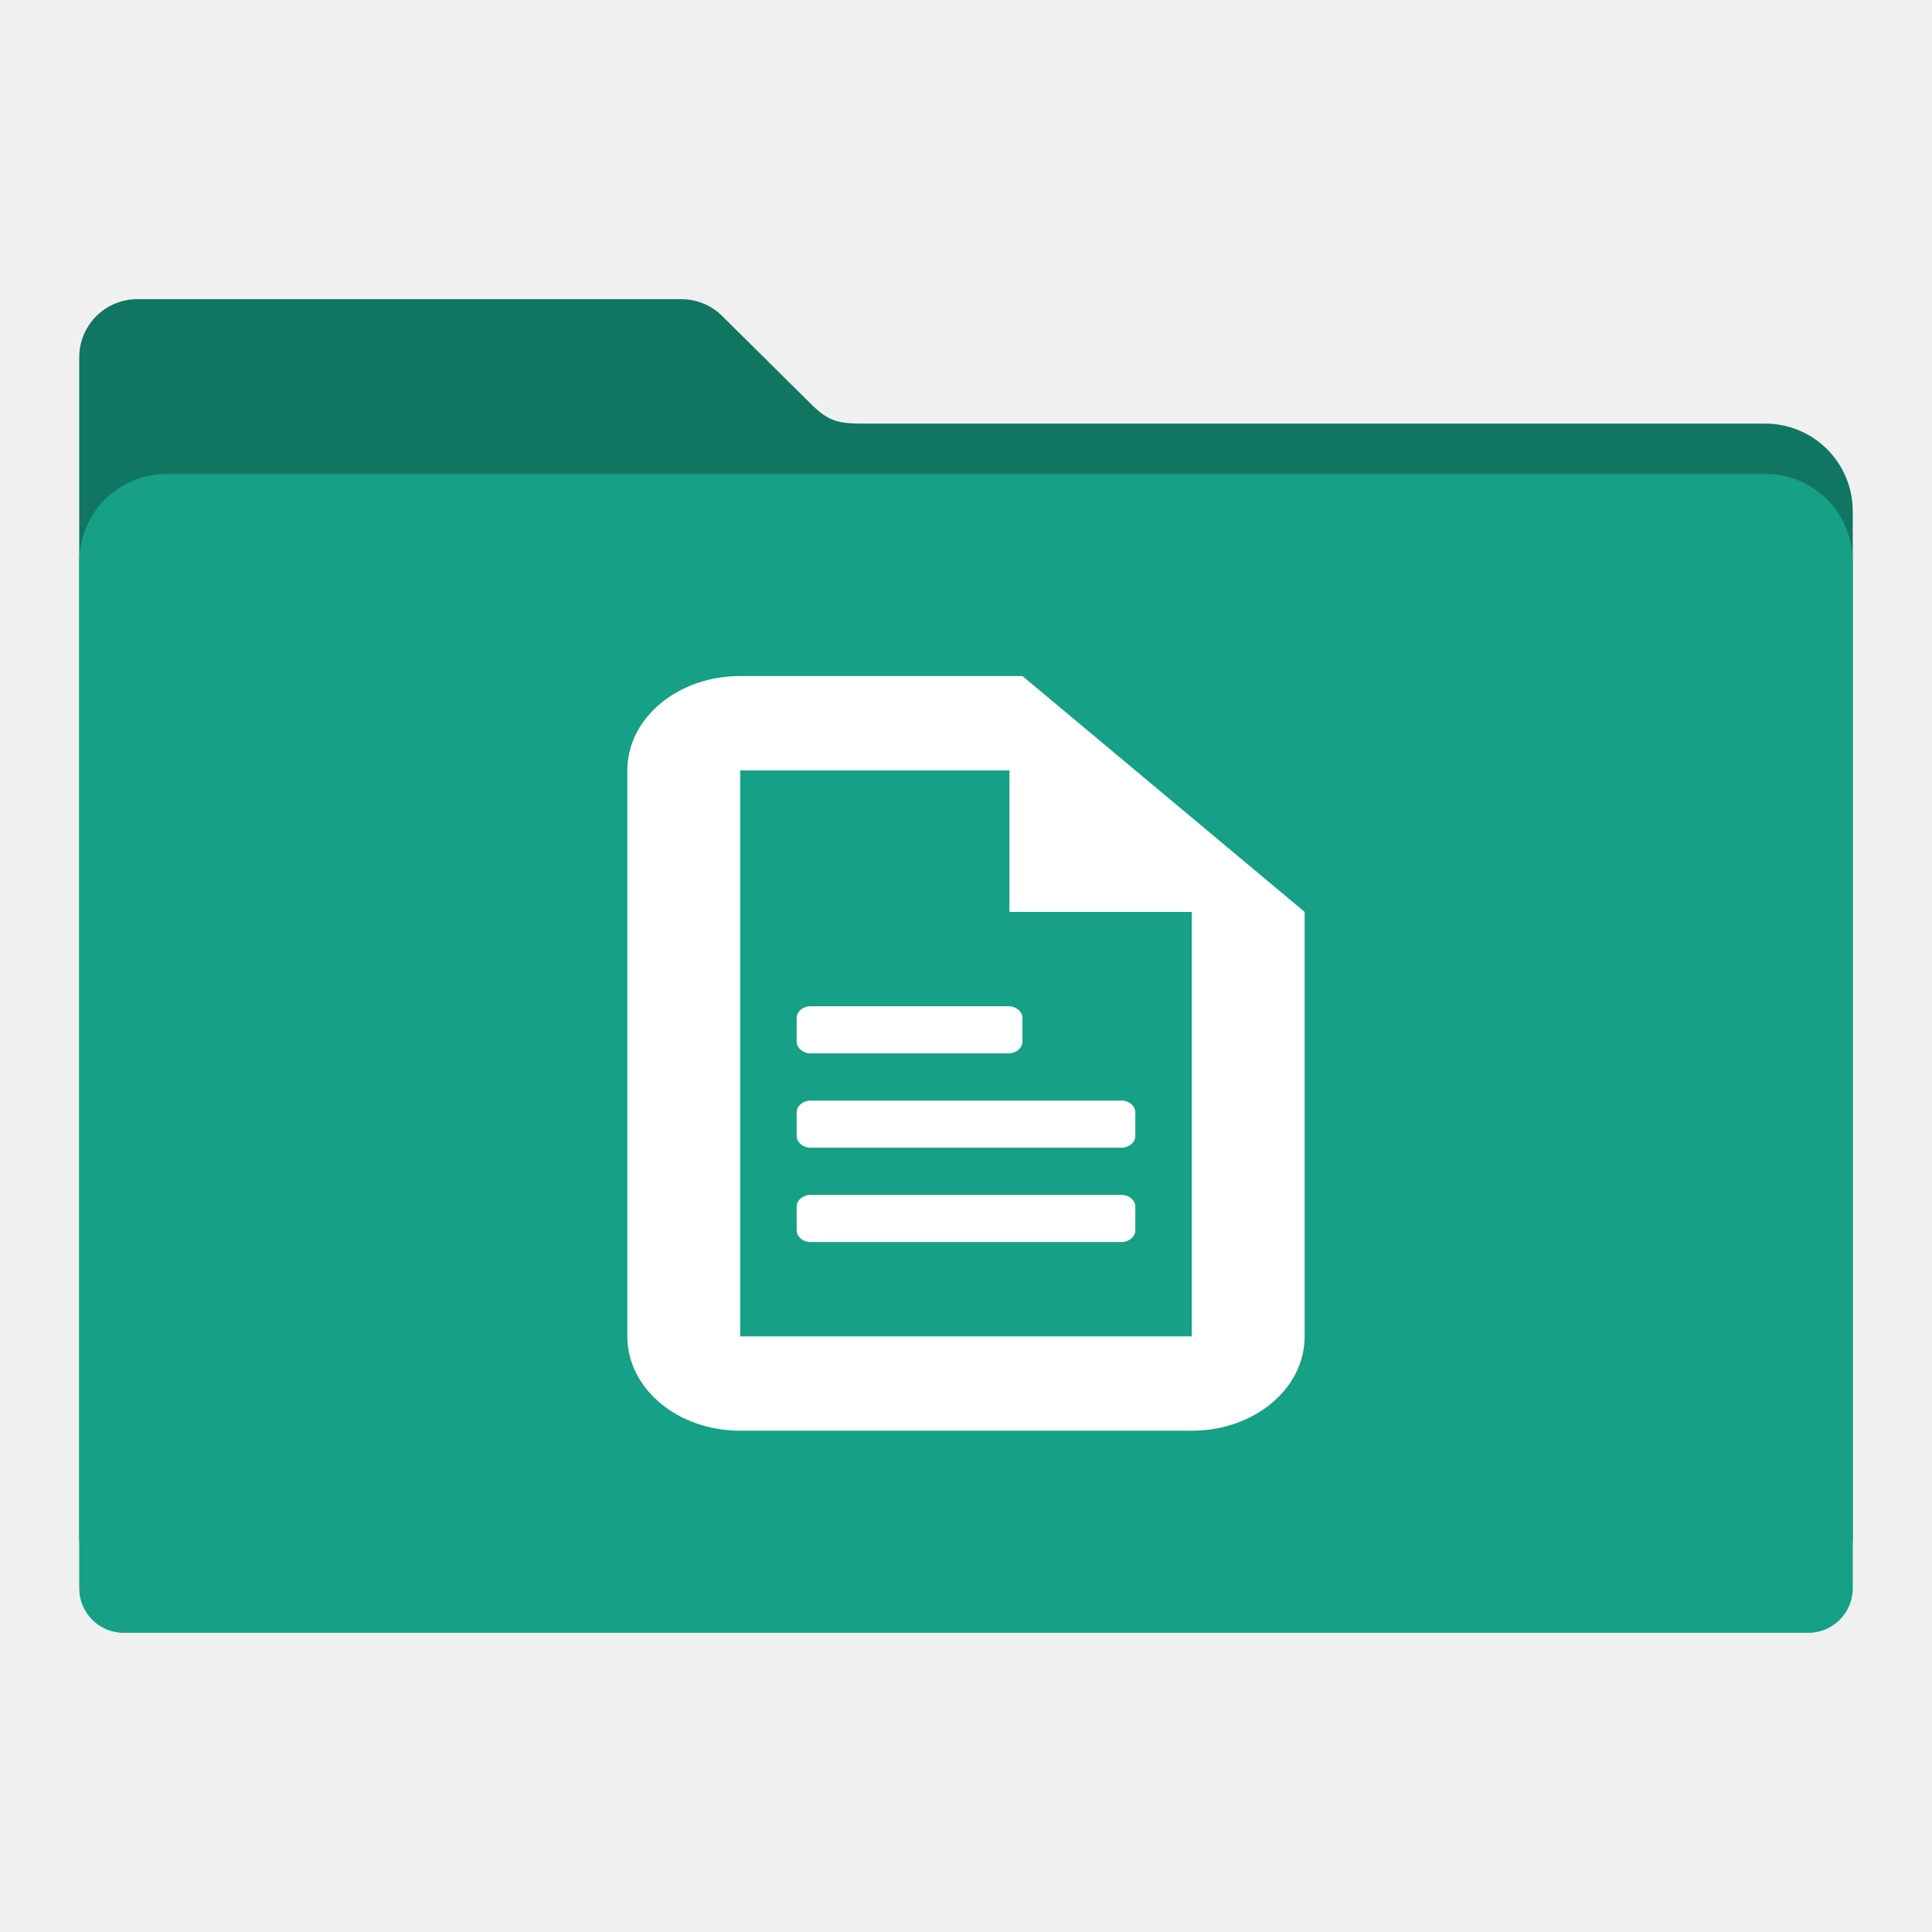
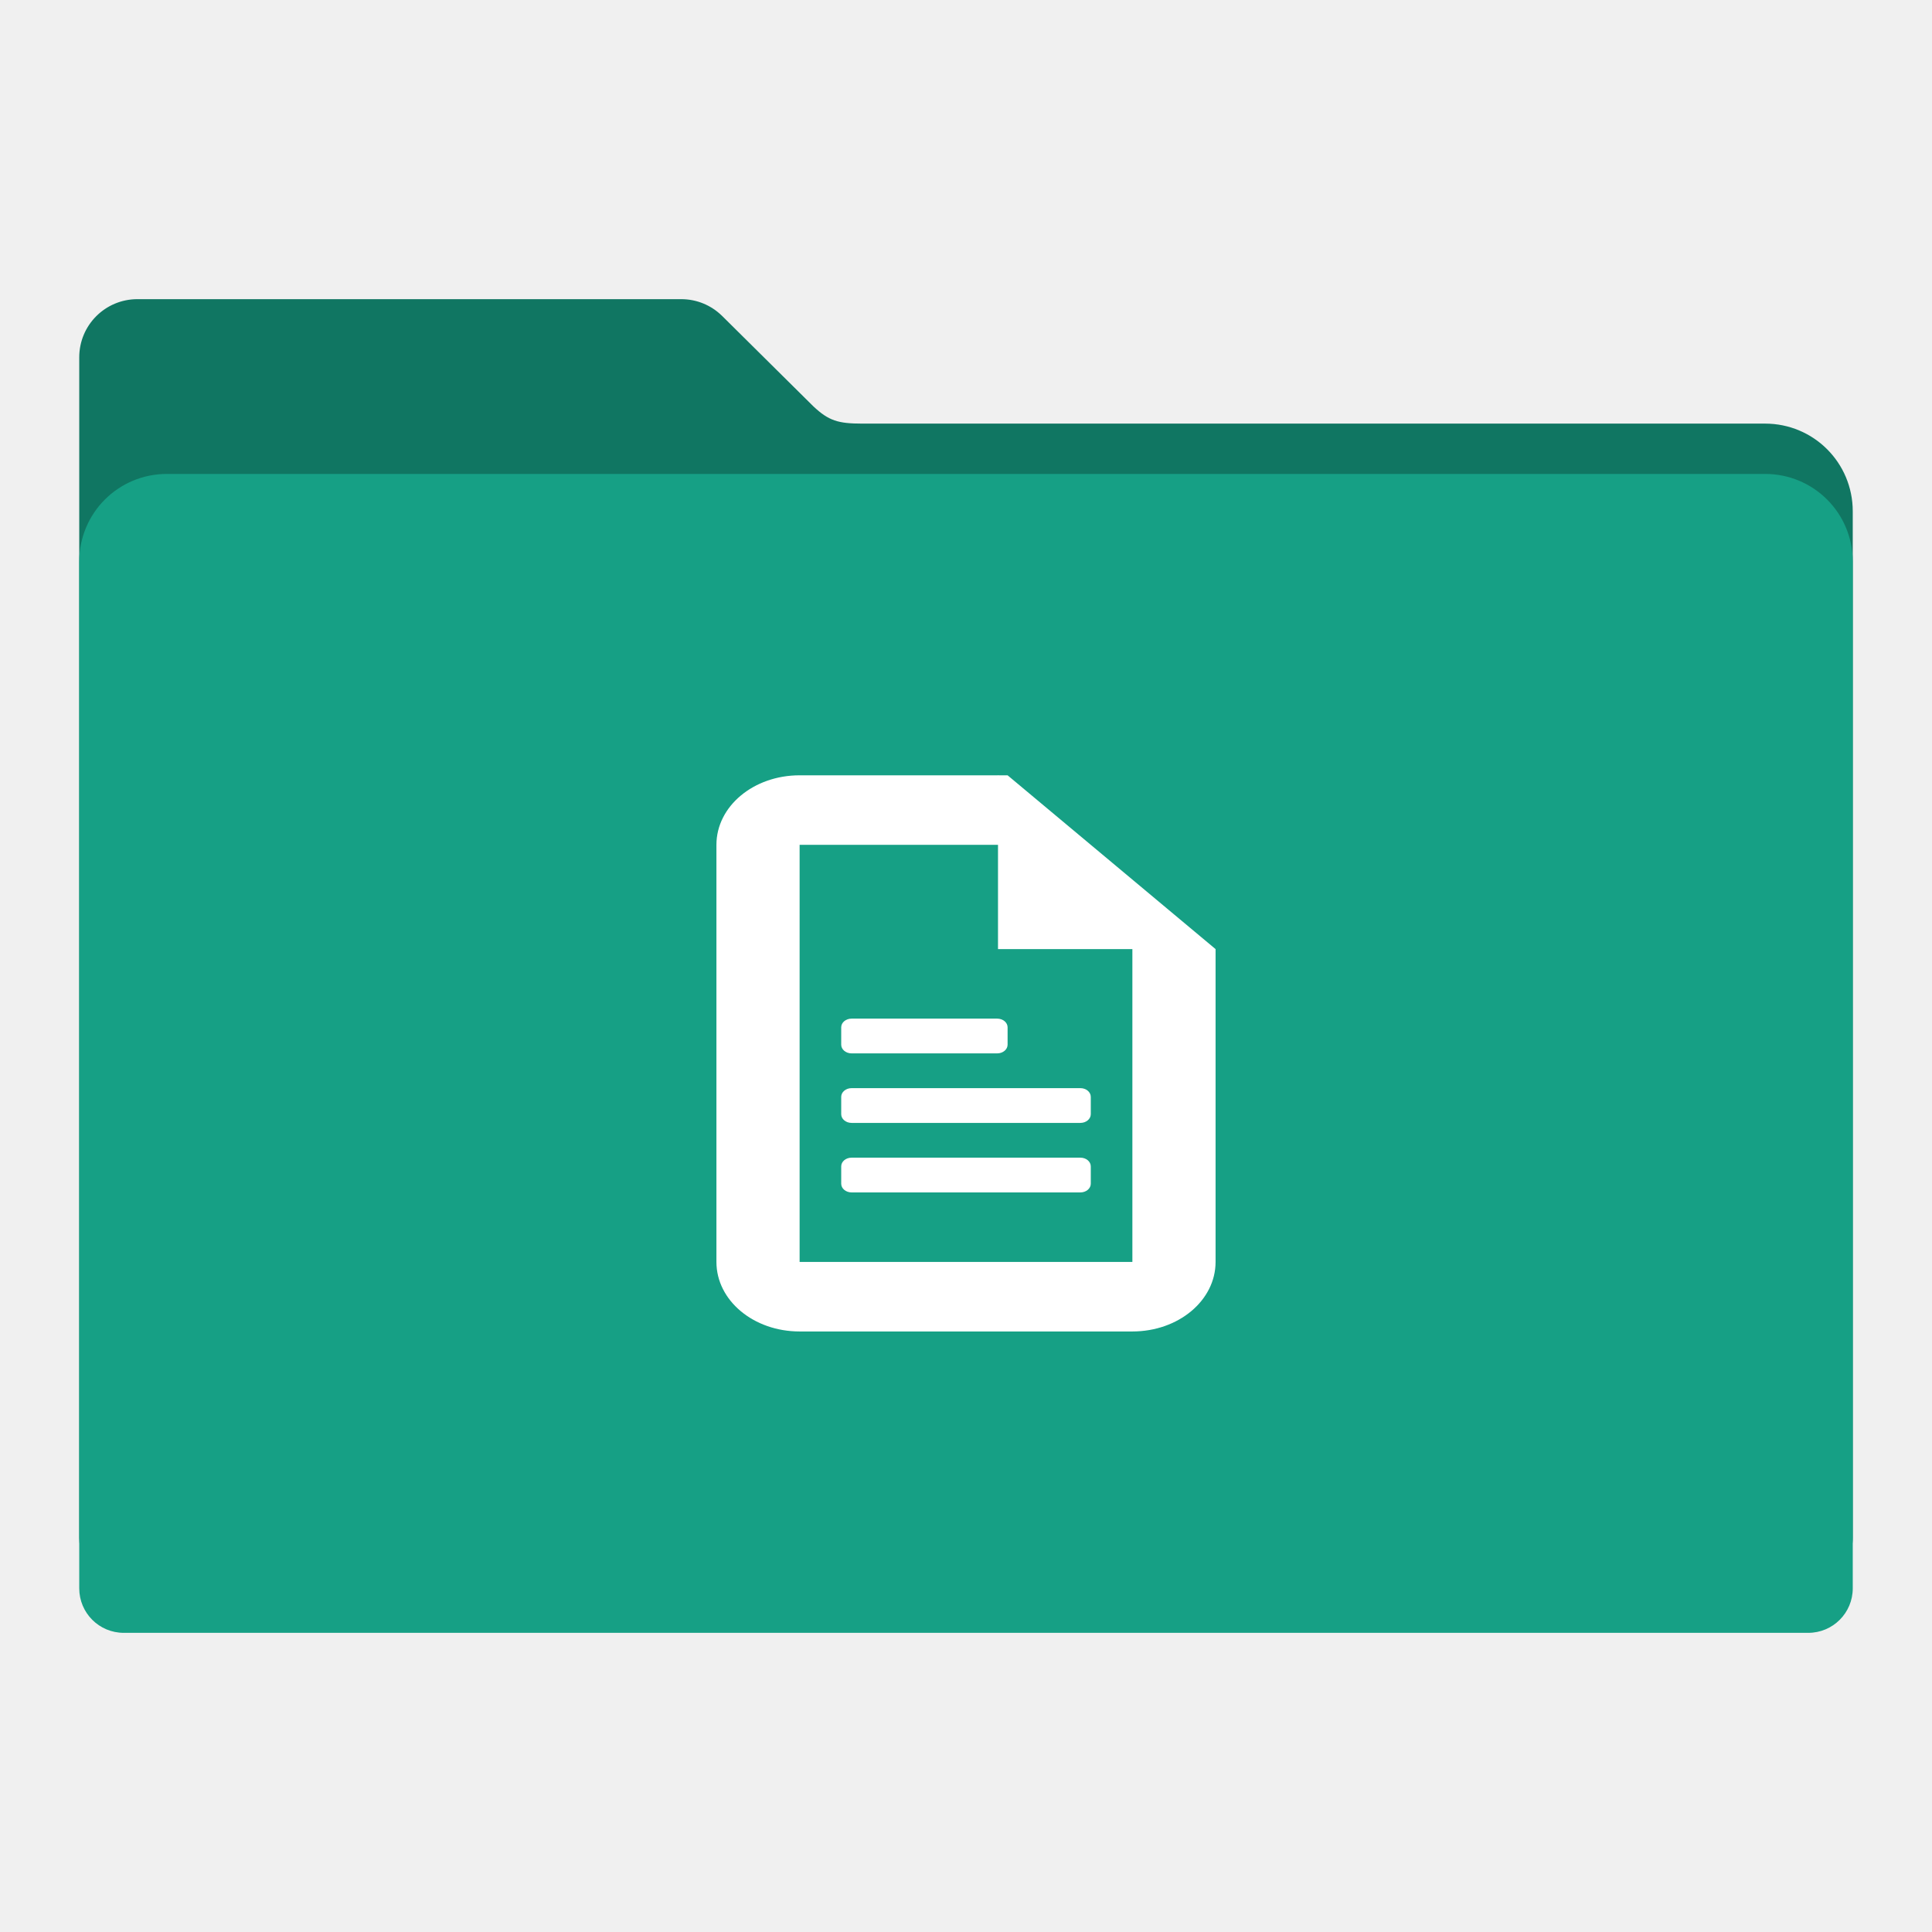
<svg xmlns="http://www.w3.org/2000/svg" id="svg2" version="1.1" width="512" height="512" viewBox="0 0 512 512">
  <defs id="defs6" />
-   <path style="fill:#107662;fill-opacity:1;fill-rule:evenodd;stroke:#000000;stroke-width:0;stroke-linecap:butt;stroke-linejoin:miter;stroke-miterlimit:4;stroke-dasharray:none;stroke-opacity:1" d="m 36.434,79.28 c -8.55,0 -15.434,6.882 -15.434,15.432 l 0,40.79 0,131.272 0,132.816 0,7.985 c 0,6.543 5.267,11.81 11.81,11.81 l 446.379,0 c 6.543,0 11.811,-5.267 11.811,-11.81 l 0,-140.801 -0.002,0 0,-131.272 c 0,-12.876 -10.365,-23.241 -23.241,-23.241 l -239.273,0 c -6.356,0 -8.866,-0.749 -12.936,-4.577 L 191.542,83.896 c -0.082,-0.083 -0.166,-0.164 -0.249,-0.246 l -0.048,-0.046 -0.002,0.002 c -2.773,-2.676 -6.543,-4.325 -10.719,-4.325 z" id="rect2982-2" />
-   <path style="fill:#16a085;fill-opacity:1;fill-rule:evenodd;stroke:#000000;stroke-width:0;stroke-linecap:butt;stroke-linejoin:miter;stroke-miterlimit:4;stroke-dasharray:none;stroke-opacity:1" d="m 44.241,125.596 c -12.876,0 -23.241,10.365 -23.241,23.241 l 0,131.272 0,132.816 0,7.985 c 0,6.543 5.267,11.81 11.81,11.81 l 446.379,0 c 6.543,0 11.811,-5.267 11.811,-11.81 l 0,-140.801 -0.002,0 0,-131.272 c 0,-12.876 -10.365,-23.241 -23.241,-23.241 l -423.515,0 z" id="rect2982-1" />
-   <g id="g4220" transform="matrix(1.356961,0,0,1.356961,-91.38197,-68.22426)">
-     <path id="rect2991" d="m 211.907,182.306 c -12.214,0 -22.046,8.217 -22.046,18.424 l 0,110.541 c 0,10.207 9.833,18.424 22.046,18.424 l 88.186,0 c 12.214,0 22.046,-8.217 22.046,-18.424 l 0,-82.906 -55.116,-46.059 z m 0,18.424 66.139,0 11.023,9.212 11.023,9.212 0,92.118 -88.186,0 z" style="fill:#ffffff;fill-opacity:1;stroke:none;stroke-width:10.077" />
-     <path id="path2997" d="m 264.482,182.306 0,46.059 55.116,0 z" style="fill:#ffffff;fill-opacity:1;stroke:none;stroke-width:10.077" />
-     <rect ry="2.303" rx="2.756" y="246.788" x="222.93" height="9.212" width="44.093" id="rect3767" style="fill:#ffffff;fill-opacity:1;stroke:none;stroke-width:10.077" />
-     <rect style="fill:#ffffff;fill-opacity:1;stroke:none;stroke-width:10.077" id="rect3771" width="66.139" height="9.212" x="222.93" y="265.212" rx="2.756" ry="2.303" />
-     <rect ry="2.303" rx="2.756" y="283.635" x="222.93" height="9.212" width="66.139" id="rect3775" style="fill:#ffffff;fill-opacity:1;stroke:none;stroke-width:10.077" />
+   <g id="g4227">
+     <path id="rect2982-2" d="m 36.434,79.28 c -8.55,0 -15.434,6.882 -15.434,15.432 l 0,40.79 0,131.272 0,132.816 0,7.985 c 0,6.543 5.267,11.81 11.81,11.81 l 446.379,0 c 6.543,0 11.811,-5.267 11.811,-11.81 l 0,-140.801 -0.002,0 0,-131.272 c 0,-12.876 -10.365,-23.241 -23.241,-23.241 l -239.273,0 c -6.356,0 -8.866,-0.749 -12.936,-4.577 L 191.542,83.896 c -0.082,-0.083 -0.166,-0.164 -0.249,-0.246 l -0.048,-0.046 -0.002,0.002 c -2.773,-2.676 -6.543,-4.325 -10.719,-4.325 z" style="fill:#107662;fill-opacity:1;fill-rule:evenodd;stroke:#000000;stroke-width:0;stroke-linecap:butt;stroke-linejoin:miter;stroke-miterlimit:4;stroke-dasharray:none;stroke-opacity:1" />
+     <path id="rect2982-1" d="m 44.241,125.596 c -12.876,0 -23.241,10.365 -23.241,23.241 l 0,131.272 0,132.816 0,7.985 c 0,6.543 5.267,11.81 11.81,11.81 l 446.379,0 c 6.543,0 11.811,-5.267 11.811,-11.81 l 0,-140.801 -0.002,0 0,-131.272 c 0,-12.876 -10.365,-23.241 -23.241,-23.241 l -423.515,0 z" style="fill:#16a085;fill-opacity:1;fill-rule:evenodd;stroke:#000000;stroke-width:0;stroke-linecap:butt;stroke-linejoin:miter;stroke-miterlimit:4;stroke-dasharray:none;stroke-opacity:1" />
+     <g transform="translate(-5e-6,23.1577)" id="g4220">
+       <path style="fill:#ffffff;fill-opacity:1;stroke:none;stroke-width:10.077" d="m 211.907,182.306 c -12.214,0 -22.046,8.217 -22.046,18.424 l 0,110.541 c 0,10.207 9.833,18.424 22.046,18.424 l 88.186,0 c 12.214,0 22.046,-8.217 22.046,-18.424 l 0,-82.906 -55.116,-46.059 z m 0,18.424 66.139,0 11.023,9.212 11.023,9.212 0,92.118 -88.186,0 z" id="rect2991" />
+       <path style="fill:#ffffff;fill-opacity:1;stroke:none;stroke-width:10.077" d="m 264.482,182.306 0,46.059 55.116,0 z" id="path2997" />
+       <rect style="fill:#ffffff;fill-opacity:1;stroke:none;stroke-width:10.077" id="rect3767" width="44.093" height="9.212" x="222.93" y="246.788" rx="2.756" ry="2.303" />
+       <rect ry="2.303" rx="2.756" y="265.212" x="222.93" height="9.212" width="66.139" id="rect3771" style="fill:#ffffff;fill-opacity:1;stroke:none;stroke-width:10.077" />
+       <rect style="fill:#ffffff;fill-opacity:1;stroke:none;stroke-width:10.077" id="rect3775" width="66.139" height="9.212" x="222.93" y="283.635" rx="2.756" ry="2.303" />
+     </g>
  </g>
</svg>
